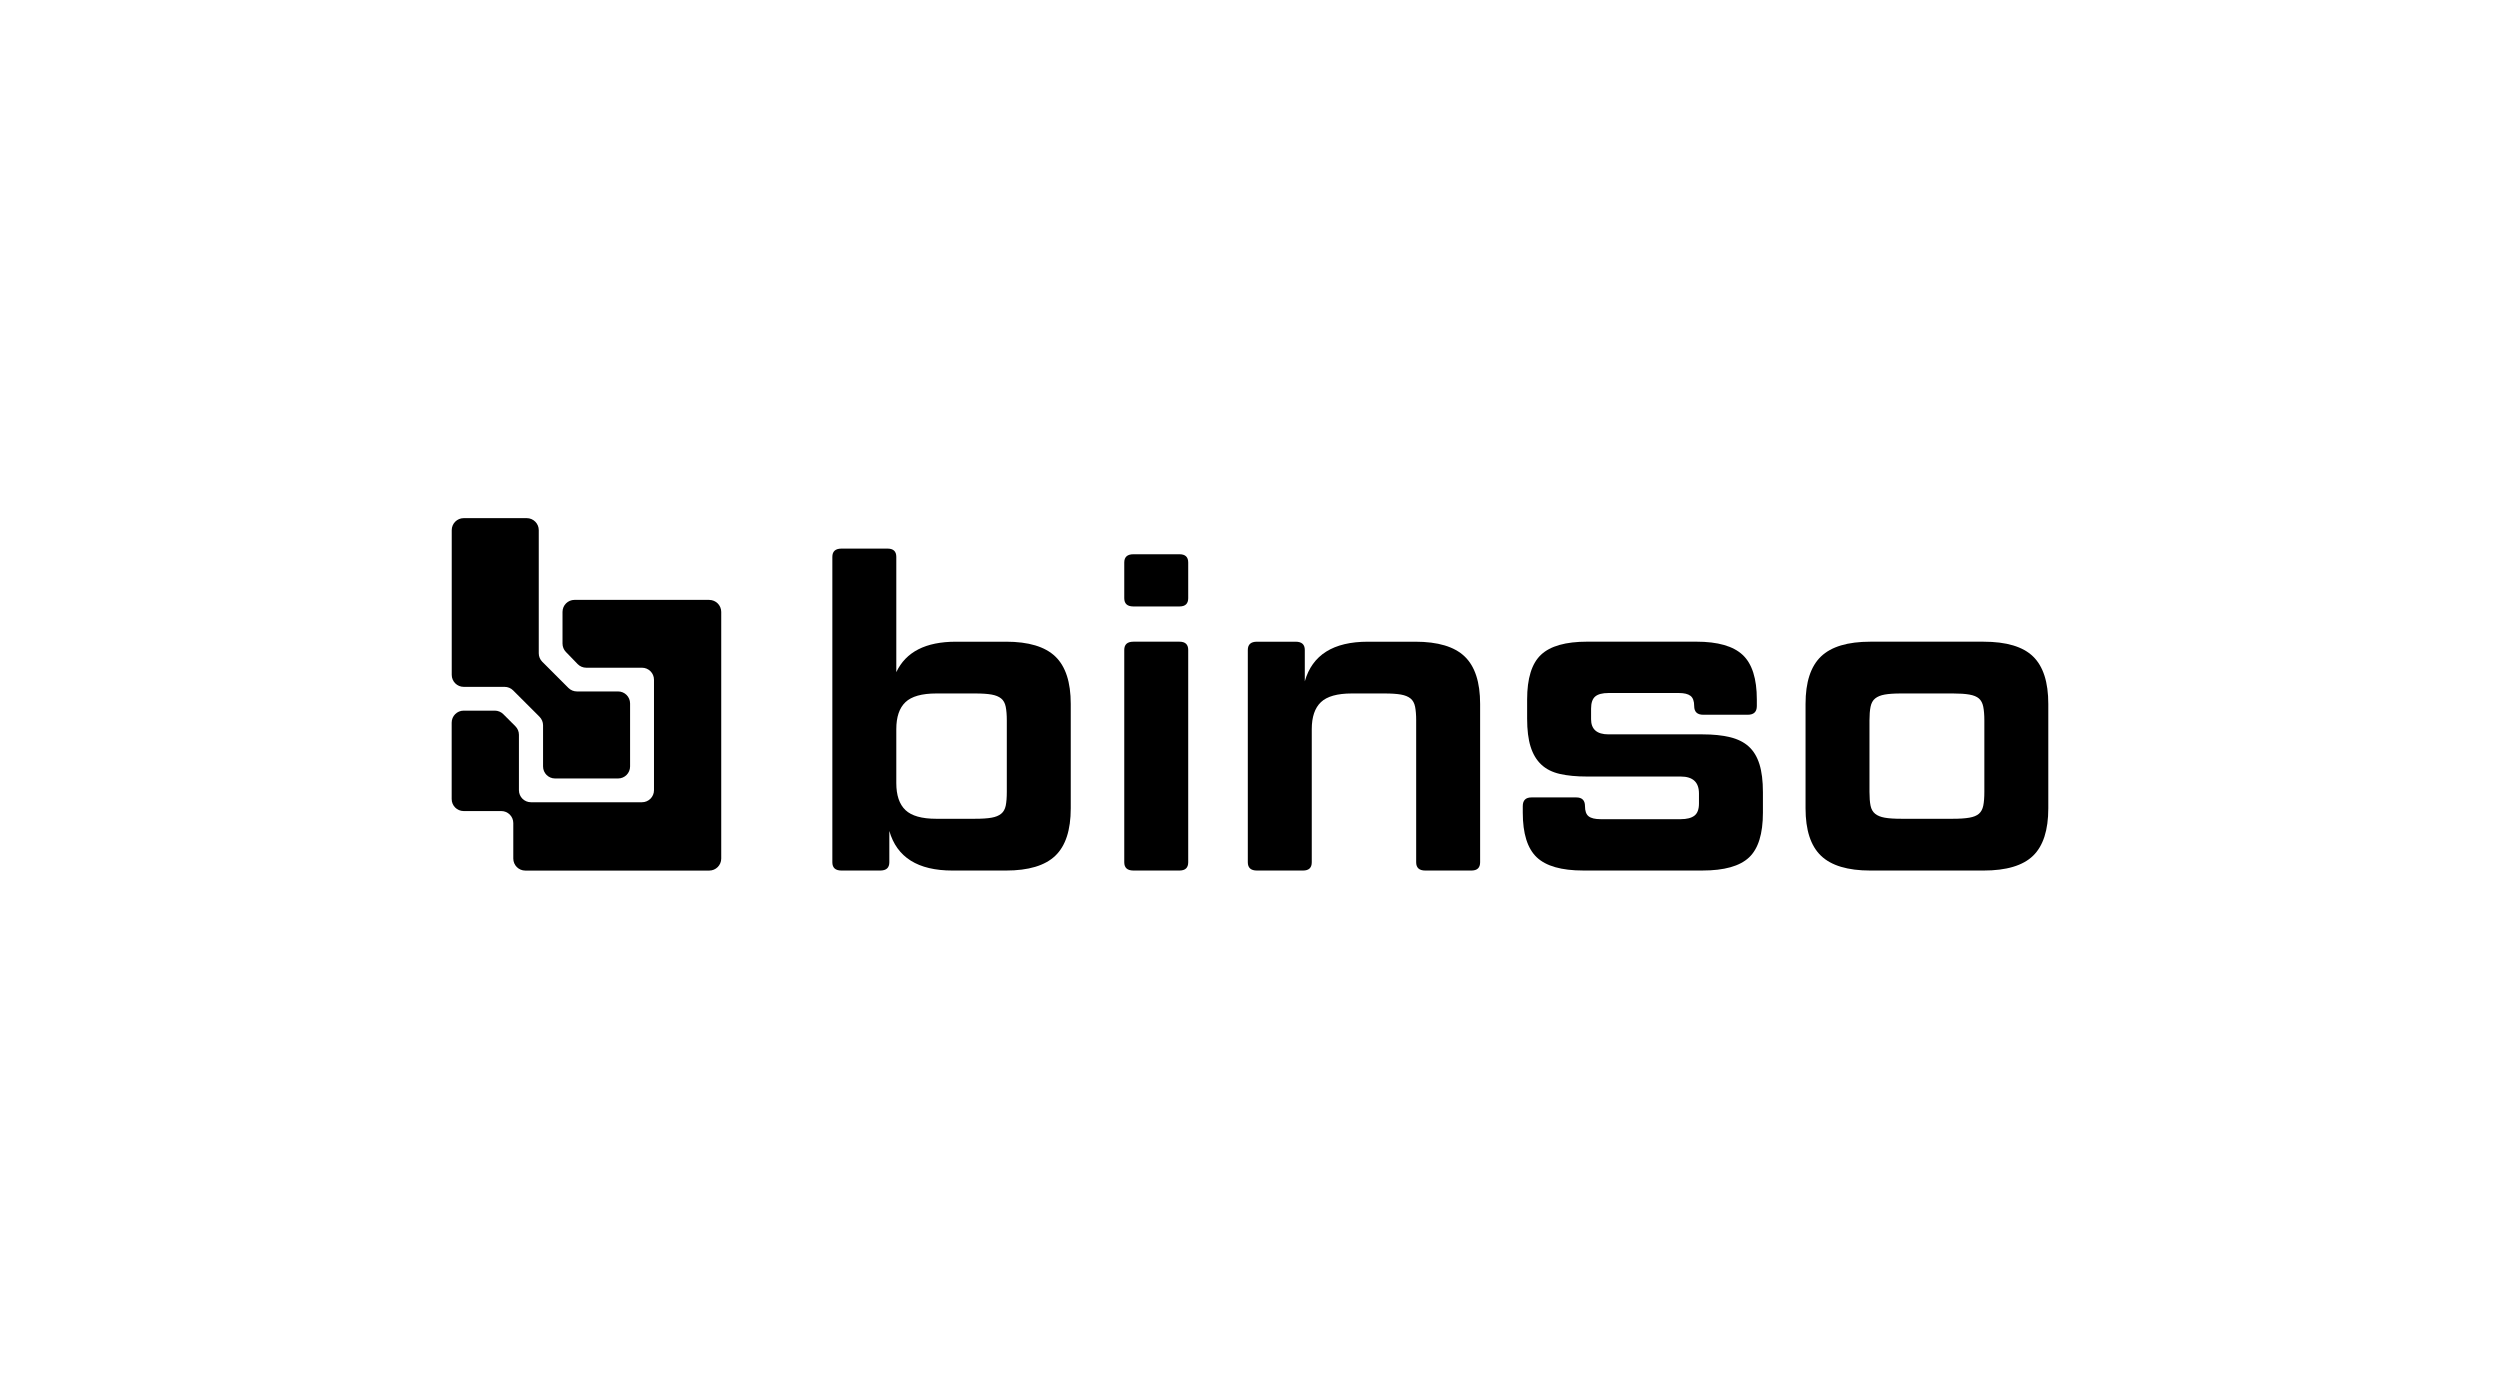
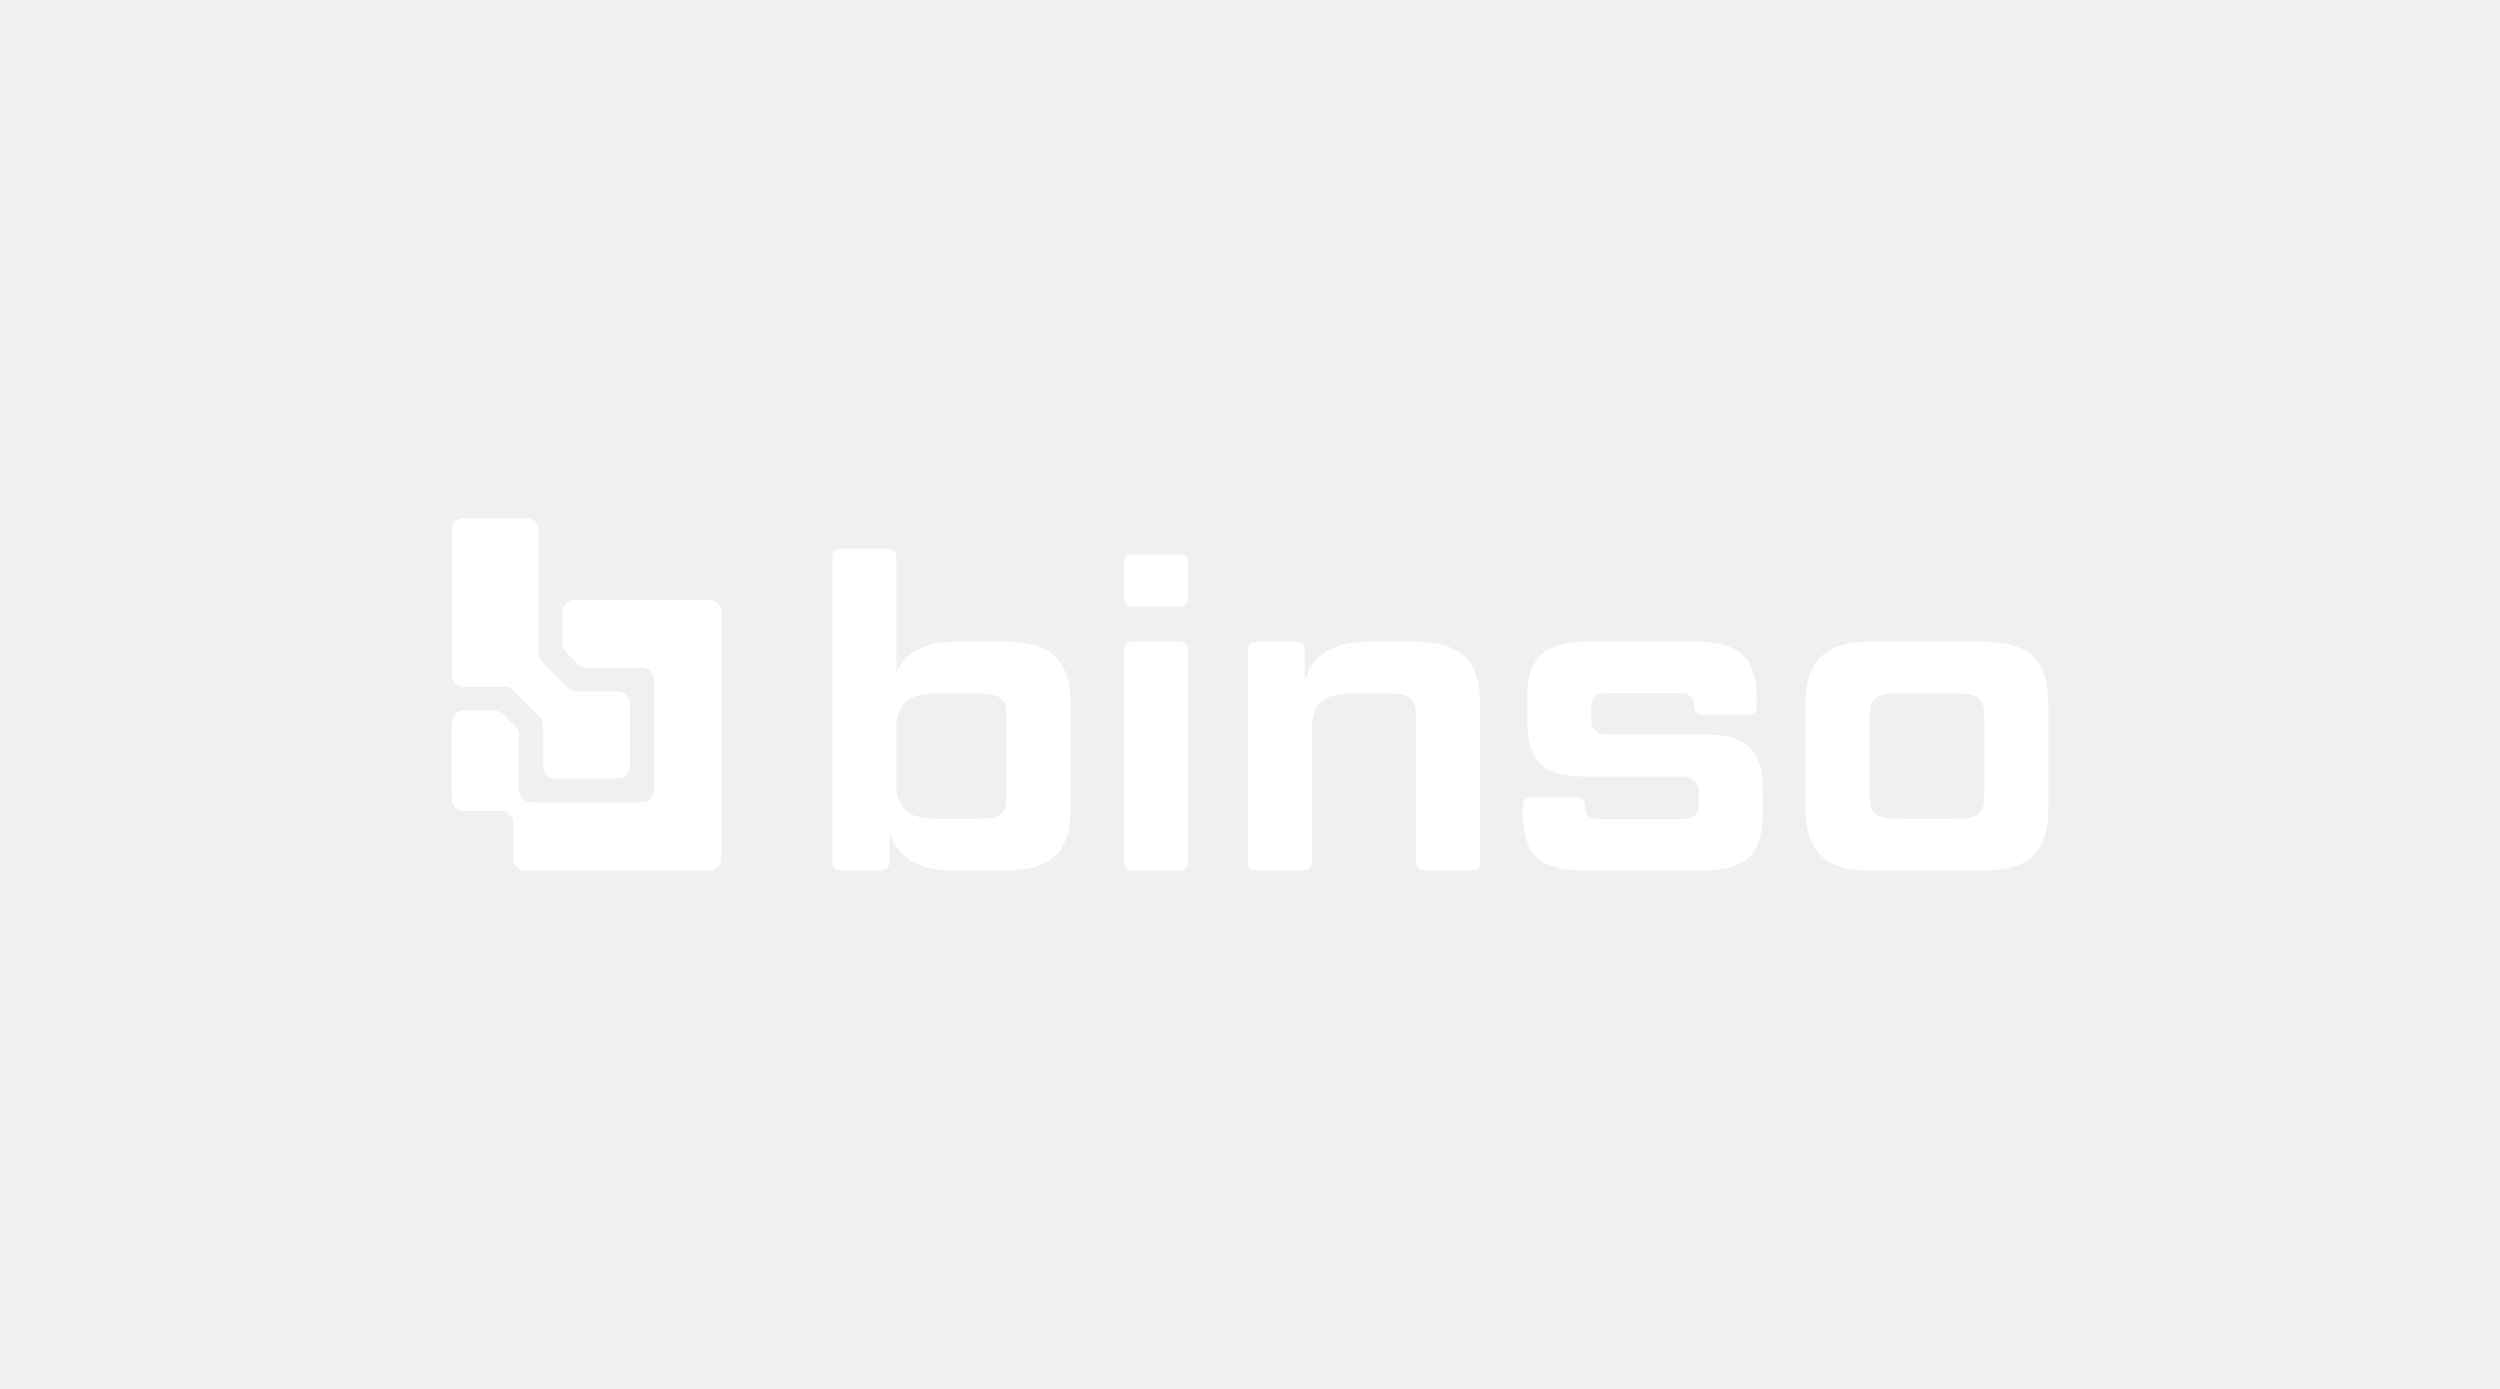
<svg xmlns="http://www.w3.org/2000/svg" id="Layer_1" data-name="Layer 1" viewBox="0 0 2159.4 1199.5">
-   <defs>
-     <style>
-       .cls-1 {
-         fill: #fff;
-       }
-     </style>
-   </defs>
-   <polygon class="cls-1" points="1079.7 -15.6 -28.08 -15.6 -28.08 1215.1 1079.7 1215.1 2187.48 1215.1 2187.48 -15.6 1079.7 -15.6" />
  <g>
    <g>
-       <path d="M868.88,554.27c19.54,0,33.75,4.26,42.65,12.78,8.89,8.52,13.34,22.17,13.34,40.96v90.19c0,18.79-4.45,32.45-13.34,40.96-8.9,8.52-23.11,12.78-42.65,12.78h-46.22c-29.82,0-47.98-11.4-54.49-34.2v27.06c0,4.76-2.63,7.14-7.89,7.14h-33.44c-5.26,0-7.89-2.38-7.89-7.14v-263.8c0-4.75,2.63-7.14,7.89-7.14h39.83c5.01,0,7.52,2.38,7.52,7.14v99.58c8.27-17.53,25.42-26.3,51.48-26.3h43.22ZM842.2,707.22c6.01,0,10.77-.31,14.28-.94,3.51-.62,6.26-1.75,8.27-3.38,2-1.63,3.32-3.95,3.95-6.95.62-3.01.94-7.01.94-12.03v-61.63c0-4.76-.32-8.7-.94-11.84-.63-3.13-1.94-5.51-3.95-7.14-2.01-1.63-4.76-2.75-8.27-3.38-3.51-.62-8.27-.94-14.28-.94h-33.44c-12.53,0-21.42,2.51-26.68,7.52-5.26,5.01-7.89,12.78-7.89,23.3v46.6c0,10.52,2.63,18.29,7.89,23.3,5.26,5.01,14.15,7.52,26.68,7.52h33.44Z" />
-       <path d="M971.09,485.88c0-4.76,2.63-7.14,7.89-7.14h39.83c5.01,0,7.52,2.38,7.52,7.14v30.81c0,4.76-2.51,7.14-7.52,7.14h-39.83c-5.26,0-7.89-2.38-7.89-7.14v-30.81ZM971.09,561.41c0-4.76,2.63-7.14,7.89-7.14h39.83c5.01,0,7.52,2.38,7.52,7.14v183.38c0,4.76-2.51,7.14-7.52,7.14h-39.83c-5.26,0-7.89-2.38-7.89-7.14v-183.38Z" />
-       <path d="M1223.24,622.29c0-4.76-.32-8.7-.94-11.84-.63-3.13-1.94-5.51-3.95-7.14-2.01-1.63-4.76-2.75-8.27-3.38-3.51-.62-8.27-.94-14.28-.94h-28.18c-12.53,0-21.42,2.51-26.68,7.52-5.26,5.01-7.89,12.78-7.89,23.3v114.99c0,4.76-2.51,7.14-7.52,7.14h-39.83c-5.26,0-7.89-2.38-7.89-7.14v-183.38c0-4.76,2.63-7.14,7.89-7.14h33.44c5.26,0,7.89,2.38,7.89,7.14v27.06c6.51-22.79,24.67-34.2,54.49-34.2h40.96c19.54,0,33.76,4.26,42.65,12.78,8.89,8.52,13.34,22.17,13.34,40.96v136.78c0,4.76-2.51,7.14-7.52,7.14h-39.83c-5.26,0-7.89-2.38-7.89-7.14v-122.5Z" />
-       <path d="M1374.3,621.16c0,8.77,5.01,13.15,15.03,13.15h81.17c9.27,0,17.22.82,23.86,2.44,6.63,1.63,12.03,4.32,16.16,8.08,4.13,3.76,7.2,8.83,9.21,15.22,2,6.39,3.01,14.47,3.01,24.24v17.66c0,18.29-4.01,31.19-12.02,38.7-8.02,7.52-21.42,11.27-40.21,11.27h-102.96c-18.79,0-32.19-3.82-40.21-11.46-8.02-7.64-12.03-20.48-12.03-38.52v-5.64c0-5.01,2.5-7.52,7.52-7.52h38.7c5.01,0,7.52,2.51,7.52,7.52,0,4.26,1.06,7.2,3.19,8.83,2.13,1.63,5.57,2.44,10.33,2.44h69.14c5.26,0,9.21-1,11.84-3.01,2.63-2,3.95-5.51,3.95-10.52v-8.64c0-9.77-5.26-14.66-15.78-14.66h-80.79c-9.27,0-17.16-.75-23.67-2.26-6.52-1.5-11.84-4.19-15.97-8.08-4.13-3.88-7.2-9.02-9.21-15.41-2.01-6.39-3.01-14.47-3.01-24.24v-16.53c0-18.28,4-31.19,12.03-38.7,8.01-7.52,21.29-11.27,39.83-11.27h94.32c18.54,0,31.88,3.82,40.02,11.46,8.14,7.64,12.21,20.48,12.21,38.52v5.64c0,5.01-2.63,7.51-7.89,7.51h-38.33c-5.26,0-7.89-2.5-7.89-7.51,0-4.26-1.07-7.2-3.19-8.83-2.13-1.63-5.45-2.44-9.96-2.44h-60.88c-5.26,0-9.08,1-11.46,3.01-2.38,2.01-3.57,5.51-3.57,10.52v9.02Z" />
-       <path d="M1769.24,698.2c0,18.79-4.39,32.45-13.15,40.96-8.77,8.52-23.05,12.78-42.84,12.78h-97.7c-19.54,0-33.76-4.26-42.65-12.78-8.89-8.51-13.34-22.17-13.34-40.96v-90.19c0-18.79,4.45-32.44,13.34-40.96,8.89-8.51,23.11-12.78,42.65-12.78h97.7c19.79,0,34.07,4.26,42.84,12.78,8.77,8.52,13.15,22.17,13.15,40.96v90.19ZM1714,622.29c0-4.76-.32-8.7-.94-11.84-.63-3.13-1.88-5.51-3.76-7.14-1.88-1.63-4.64-2.75-8.27-3.38-3.63-.62-8.33-.94-14.09-.94h-44.72c-6.01,0-10.77.32-14.28.94-3.51.63-6.26,1.76-8.27,3.38-2.01,1.63-3.32,4.01-3.95,7.14-.63,3.14-.94,7.08-.94,11.84v61.63c0,5.01.31,9.02.94,12.03.62,3.01,1.94,5.32,3.95,6.95,2,1.63,4.76,2.76,8.27,3.38,3.51.63,8.27.94,14.28.94h44.72c5.76,0,10.46-.31,14.09-.94,3.63-.62,6.39-1.75,8.27-3.38,1.88-1.63,3.13-3.95,3.76-6.95.62-3.01.94-7.01.94-12.03v-61.63Z" />
+       <path fill="#ffffff" d="M868.88,554.27c19.54,0,33.75,4.26,42.65,12.78,8.89,8.52,13.34,22.17,13.34,40.96v90.19c0,18.79-4.45,32.45-13.34,40.96-8.9,8.52-23.11,12.78-42.65,12.78h-46.22c-29.82,0-47.98-11.4-54.49-34.2v27.06c0,4.76-2.63,7.14-7.89,7.14h-33.44c-5.26,0-7.89-2.38-7.89-7.14v-263.8c0-4.75,2.63-7.14,7.89-7.14h39.83c5.01,0,7.52,2.38,7.52,7.14v99.58c8.27-17.53,25.42-26.3,51.48-26.3h43.22ZM842.2,707.22c6.01,0,10.77-.31,14.28-.94,3.51-.62,6.26-1.75,8.27-3.38,2-1.63,3.32-3.95,3.95-6.95.62-3.01.94-7.01.94-12.03v-61.63c0-4.76-.32-8.7-.94-11.84-.63-3.13-1.94-5.51-3.95-7.14-2.01-1.63-4.76-2.75-8.27-3.38-3.51-.62-8.27-.94-14.28-.94h-33.44c-12.53,0-21.42,2.51-26.68,7.52-5.26,5.01-7.89,12.78-7.89,23.3v46.6c0,10.52,2.63,18.29,7.89,23.3,5.26,5.01,14.15,7.52,26.68,7.52h33.44Z" />
+       <path fill="#ffffff" d="M971.09,485.88c0-4.76,2.63-7.14,7.89-7.14h39.83c5.01,0,7.52,2.38,7.52,7.14v30.81c0,4.76-2.51,7.14-7.52,7.14h-39.83c-5.26,0-7.89-2.38-7.89-7.14v-30.81ZM971.09,561.41c0-4.76,2.63-7.14,7.89-7.14h39.83c5.01,0,7.52,2.38,7.52,7.14v183.38c0,4.76-2.51,7.14-7.52,7.14h-39.83c-5.26,0-7.89-2.38-7.89-7.14v-183.38Z" />
+       <path fill="#ffffff" d="M1223.24,622.29c0-4.76-.32-8.7-.94-11.84-.63-3.13-1.94-5.51-3.95-7.14-2.01-1.63-4.76-2.75-8.27-3.38-3.51-.62-8.27-.94-14.28-.94h-28.18c-12.53,0-21.42,2.51-26.68,7.52-5.26,5.01-7.89,12.78-7.89,23.3v114.99c0,4.76-2.51,7.14-7.52,7.14h-39.83c-5.26,0-7.89-2.38-7.89-7.14v-183.38c0-4.76,2.63-7.14,7.89-7.14h33.44c5.26,0,7.89,2.38,7.89,7.14v27.06c6.51-22.79,24.67-34.2,54.49-34.2h40.96c19.54,0,33.76,4.26,42.65,12.78,8.89,8.52,13.34,22.17,13.34,40.96v136.78c0,4.76-2.51,7.14-7.52,7.14h-39.83c-5.26,0-7.89-2.38-7.89-7.14v-122.5Z" />
+       <path fill="#ffffff" d="M1374.3,621.16c0,8.77,5.01,13.15,15.03,13.15h81.17c9.27,0,17.22.82,23.86,2.44,6.63,1.63,12.03,4.32,16.16,8.08,4.13,3.76,7.2,8.83,9.21,15.22,2,6.39,3.01,14.47,3.01,24.24v17.66c0,18.29-4.01,31.19-12.02,38.7-8.02,7.52-21.42,11.27-40.21,11.27h-102.96c-18.79,0-32.19-3.82-40.21-11.46-8.02-7.64-12.03-20.48-12.03-38.52v-5.64c0-5.01,2.5-7.52,7.52-7.52h38.7c5.01,0,7.52,2.51,7.52,7.52,0,4.26,1.06,7.2,3.19,8.83,2.13,1.63,5.57,2.44,10.33,2.44h69.14c5.26,0,9.21-1,11.84-3.01,2.63-2,3.95-5.51,3.95-10.52v-8.64c0-9.77-5.26-14.66-15.78-14.66h-80.79c-9.27,0-17.16-.75-23.67-2.26-6.52-1.5-11.84-4.19-15.97-8.08-4.13-3.88-7.2-9.02-9.21-15.41-2.01-6.39-3.01-14.47-3.01-24.24v-16.53c0-18.28,4-31.19,12.03-38.7,8.01-7.52,21.29-11.27,39.83-11.27h94.32c18.54,0,31.88,3.82,40.02,11.46,8.14,7.64,12.21,20.48,12.21,38.52v5.64c0,5.01-2.63,7.51-7.89,7.51h-38.33c-5.26,0-7.89-2.5-7.89-7.51,0-4.26-1.07-7.2-3.19-8.83-2.13-1.63-5.45-2.44-9.96-2.44h-60.88c-5.26,0-9.08,1-11.46,3.01-2.38,2.01-3.57,5.51-3.57,10.52v9.02Z" />
+       <path fill="#ffffff" d="M1769.24,698.2c0,18.79-4.39,32.45-13.15,40.96-8.77,8.52-23.05,12.78-42.84,12.78h-97.7c-19.54,0-33.76-4.26-42.65-12.78-8.89-8.51-13.34-22.17-13.34-40.96v-90.19c0-18.79,4.45-32.44,13.34-40.96,8.89-8.51,23.11-12.78,42.65-12.78h97.7c19.79,0,34.07,4.26,42.84,12.78,8.77,8.52,13.15,22.17,13.15,40.96v90.19ZM1714,622.29c0-4.76-.32-8.7-.94-11.84-.63-3.13-1.88-5.51-3.76-7.14-1.88-1.63-4.64-2.75-8.27-3.38-3.63-.62-8.33-.94-14.09-.94h-44.72c-6.01,0-10.77.32-14.28.94-3.51.63-6.26,1.76-8.27,3.38-2.01,1.63-3.32,4.01-3.95,7.14-.63,3.14-.94,7.08-.94,11.84v61.63c0,5.01.31,9.02.94,12.03.62,3.01,1.94,5.32,3.95,6.95,2,1.63,4.76,2.76,8.27,3.38,3.51.63,8.27.94,14.28.94h44.72c5.76,0,10.46-.31,14.09-.94,3.63-.62,6.39-1.75,8.27-3.38,1.88-1.63,3.13-3.95,3.76-6.95.62-3.01.94-7.01.94-12.03v-61.63Z" />
    </g>
    <g>
-       <path d="M612.61,518.15h-116.36c-5.73,0-10.37,4.64-10.37,10.37v27.4c0,2.69,1.05,5.28,2.92,7.22l10.14,10.46c1.95,2.01,4.64,3.15,7.44,3.15h48.14c5.73,0,10.37,4.64,10.37,10.37v95.45c0,5.73-4.64,10.37-10.37,10.37h-95.92c-5.73,0-10.37-4.64-10.37-10.37v-47.91c0-2.75-1.09-5.39-3.04-7.33l-10.47-10.47c-1.94-1.94-4.58-3.04-7.33-3.04h-26.88c-5.73,0-10.37,4.64-10.37,10.37v66c0,5.73,4.64,10.37,10.37,10.37h32.48c5.73,0,10.37,4.64,10.37,10.37v30.67c0,5.73,4.64,10.37,10.37,10.37h158.87c5.73,0,10.37-4.64,10.37-10.37v-213.05c0-5.73-4.64-10.37-10.37-10.37Z" />
-       <path d="M400.57,593.29h35.32c2.75,0,5.39,1.09,7.33,3.04l22.81,22.81c1.94,1.94,3.04,4.58,3.04,7.33v35.57c0,5.73,4.64,10.37,10.37,10.37h54.43c5.73,0,10.37-4.64,10.37-10.37v-54.43c0-5.73-4.64-10.37-10.37-10.37h-35.57c-2.75,0-5.39-1.09-7.33-3.04l-22.57-22.57c-1.94-1.94-3.04-4.58-3.04-7.33v-106.38c0-5.73-4.64-10.37-10.37-10.37h-54.43c-5.73,0-10.37,4.64-10.37,10.37v124.99c0,5.73,4.64,10.37,10.37,10.37Z" />
+       <path fill="#ffffff" d="M612.61,518.15h-116.36c-5.73,0-10.37,4.64-10.37,10.37v27.4c0,2.69,1.05,5.28,2.92,7.22l10.14,10.46c1.95,2.01,4.64,3.15,7.44,3.15h48.14c5.73,0,10.37,4.64,10.37,10.37v95.45c0,5.73-4.64,10.37-10.37,10.37h-95.92c-5.73,0-10.37-4.64-10.37-10.37v-47.91c0-2.75-1.09-5.39-3.04-7.33l-10.47-10.47c-1.94-1.94-4.58-3.04-7.33-3.04h-26.88c-5.73,0-10.37,4.64-10.37,10.37v66c0,5.73,4.64,10.37,10.37,10.37h32.48c5.73,0,10.37,4.64,10.37,10.37v30.67c0,5.73,4.64,10.37,10.37,10.37h158.87c5.73,0,10.37-4.64,10.37-10.37v-213.05c0-5.73-4.64-10.37-10.37-10.37Z" />
+       <path fill="#ffffff" d="M400.57,593.29h35.32c2.75,0,5.39,1.09,7.33,3.04l22.81,22.81c1.94,1.94,3.04,4.58,3.04,7.33v35.57c0,5.73,4.64,10.37,10.37,10.37h54.43c5.73,0,10.37-4.64,10.37-10.37v-54.43c0-5.73-4.64-10.37-10.37-10.37h-35.57c-2.75,0-5.39-1.09-7.33-3.04l-22.57-22.57c-1.94-1.94-3.04-4.58-3.04-7.33v-106.38c0-5.73-4.64-10.37-10.37-10.37h-54.43c-5.73,0-10.37,4.64-10.37,10.37v124.99c0,5.73,4.64,10.37,10.37,10.37Z" />
    </g>
  </g>
</svg>
